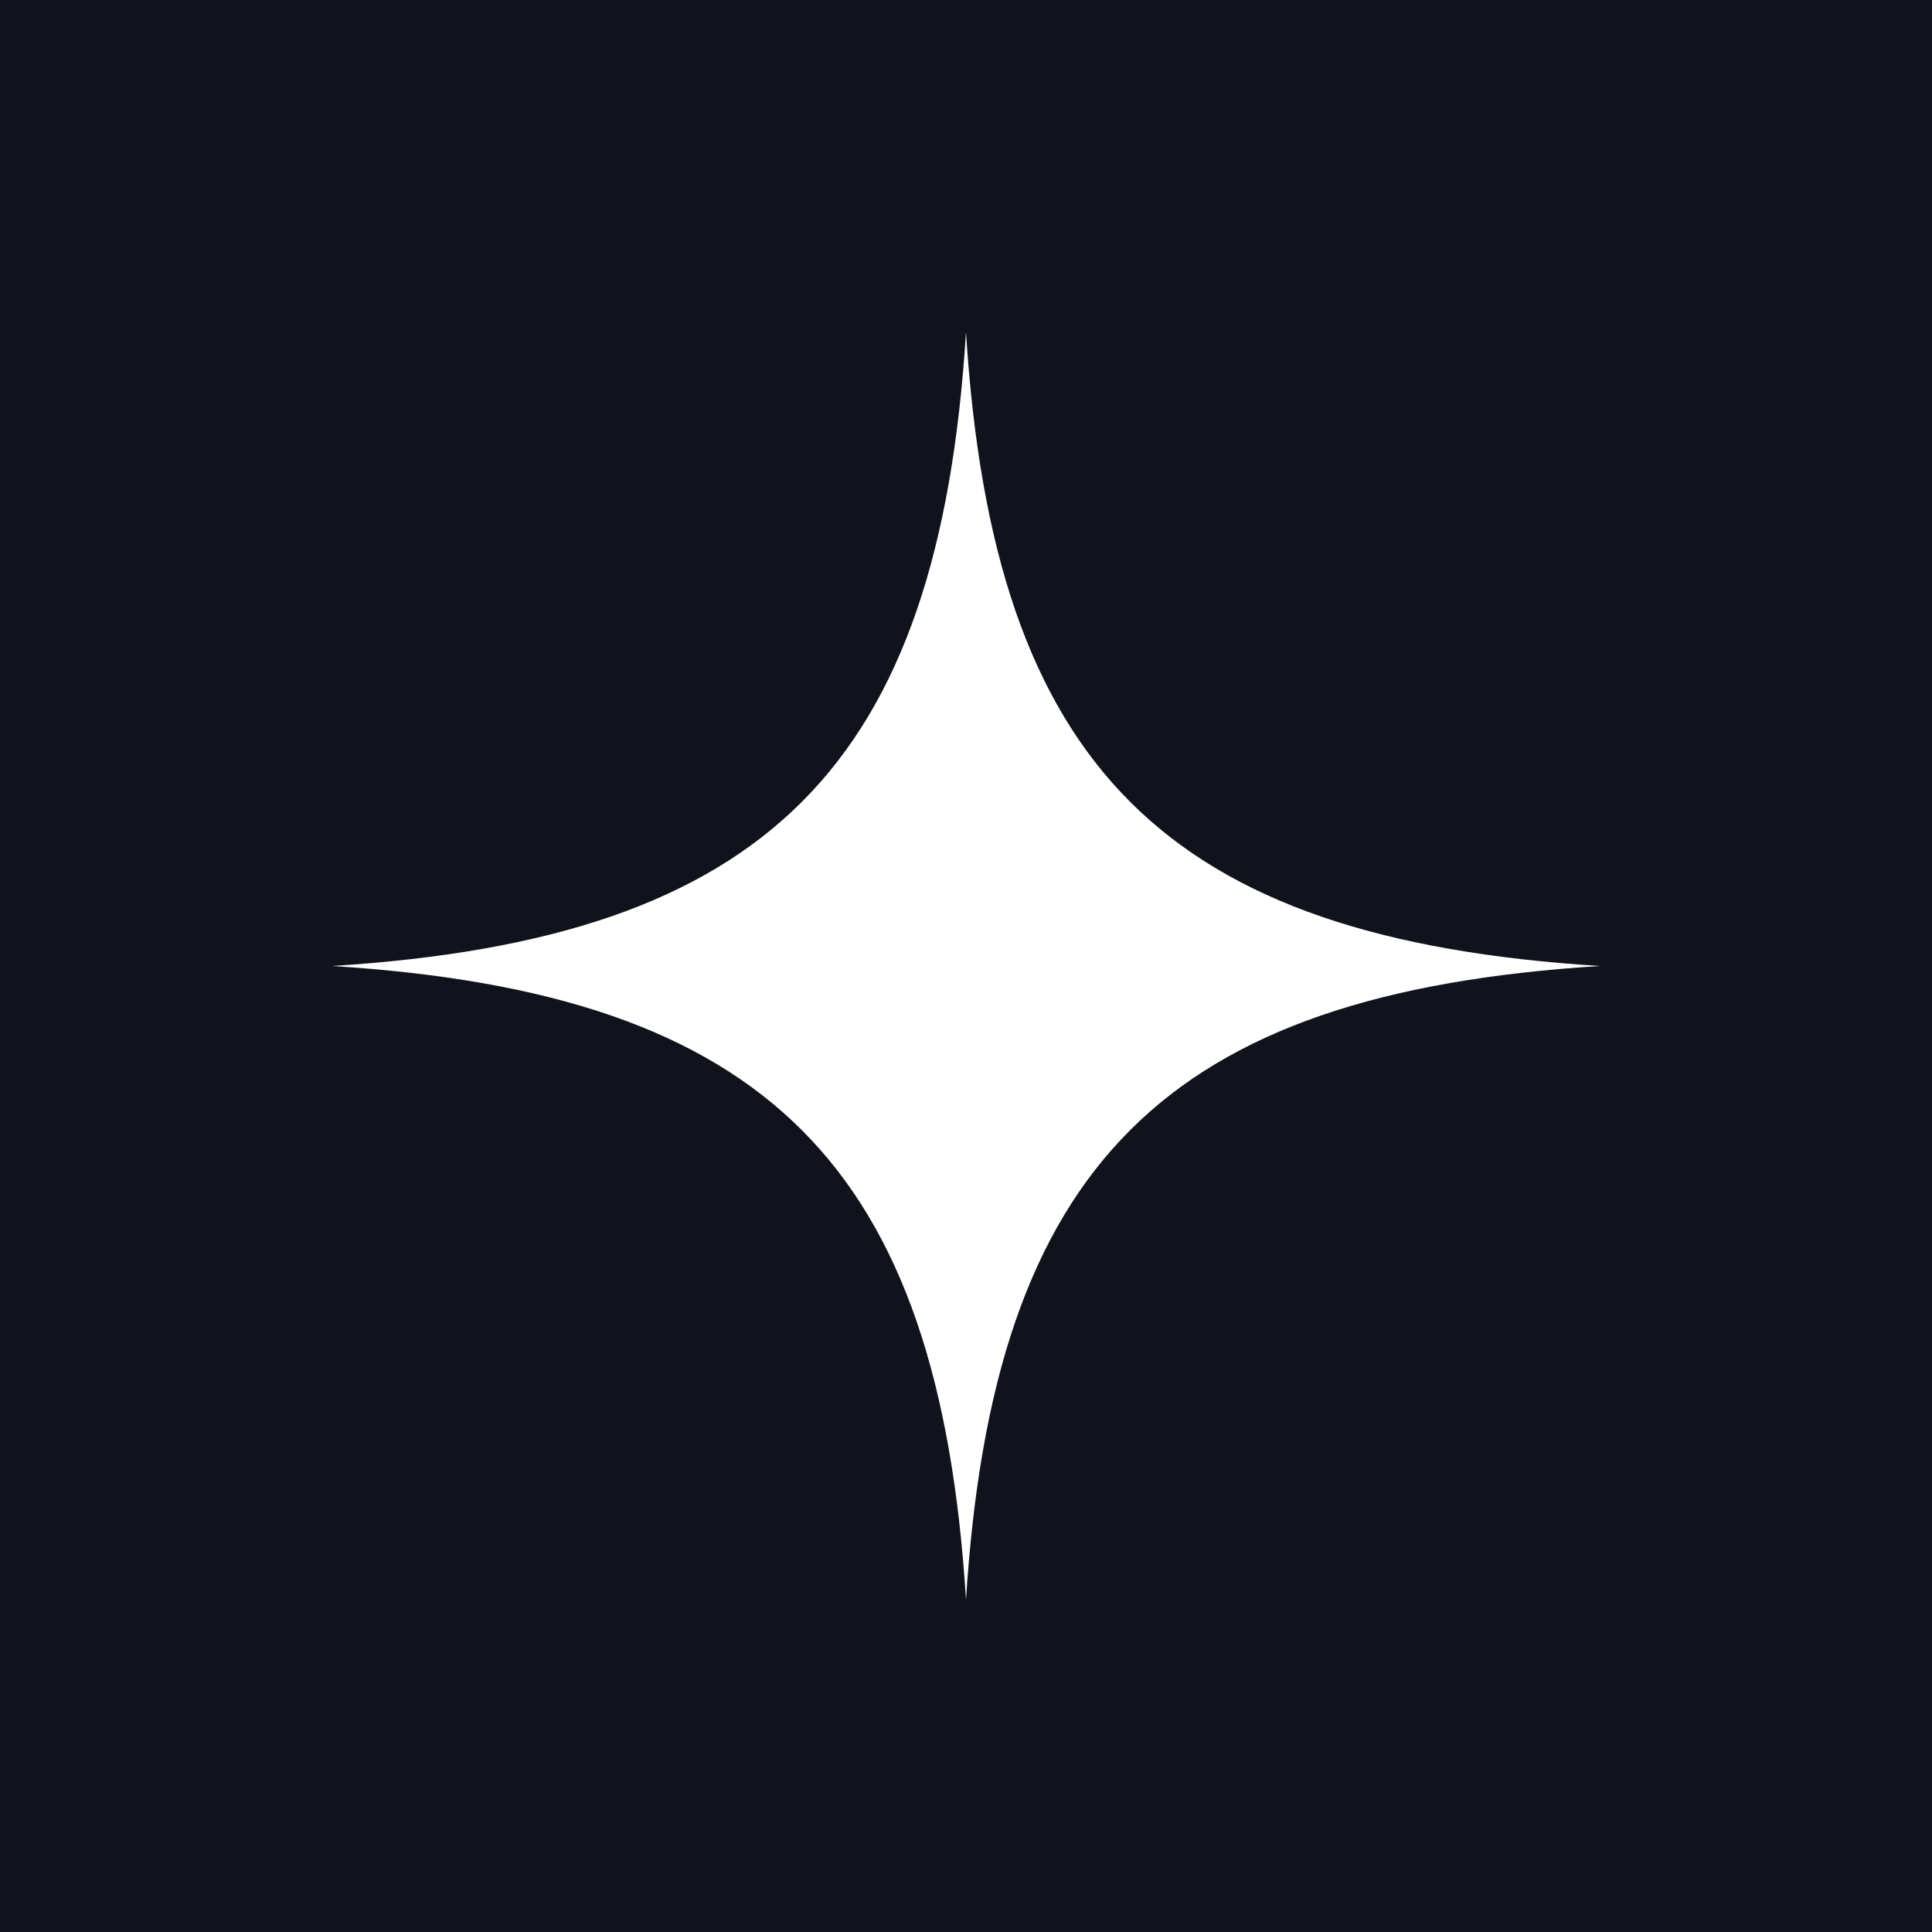
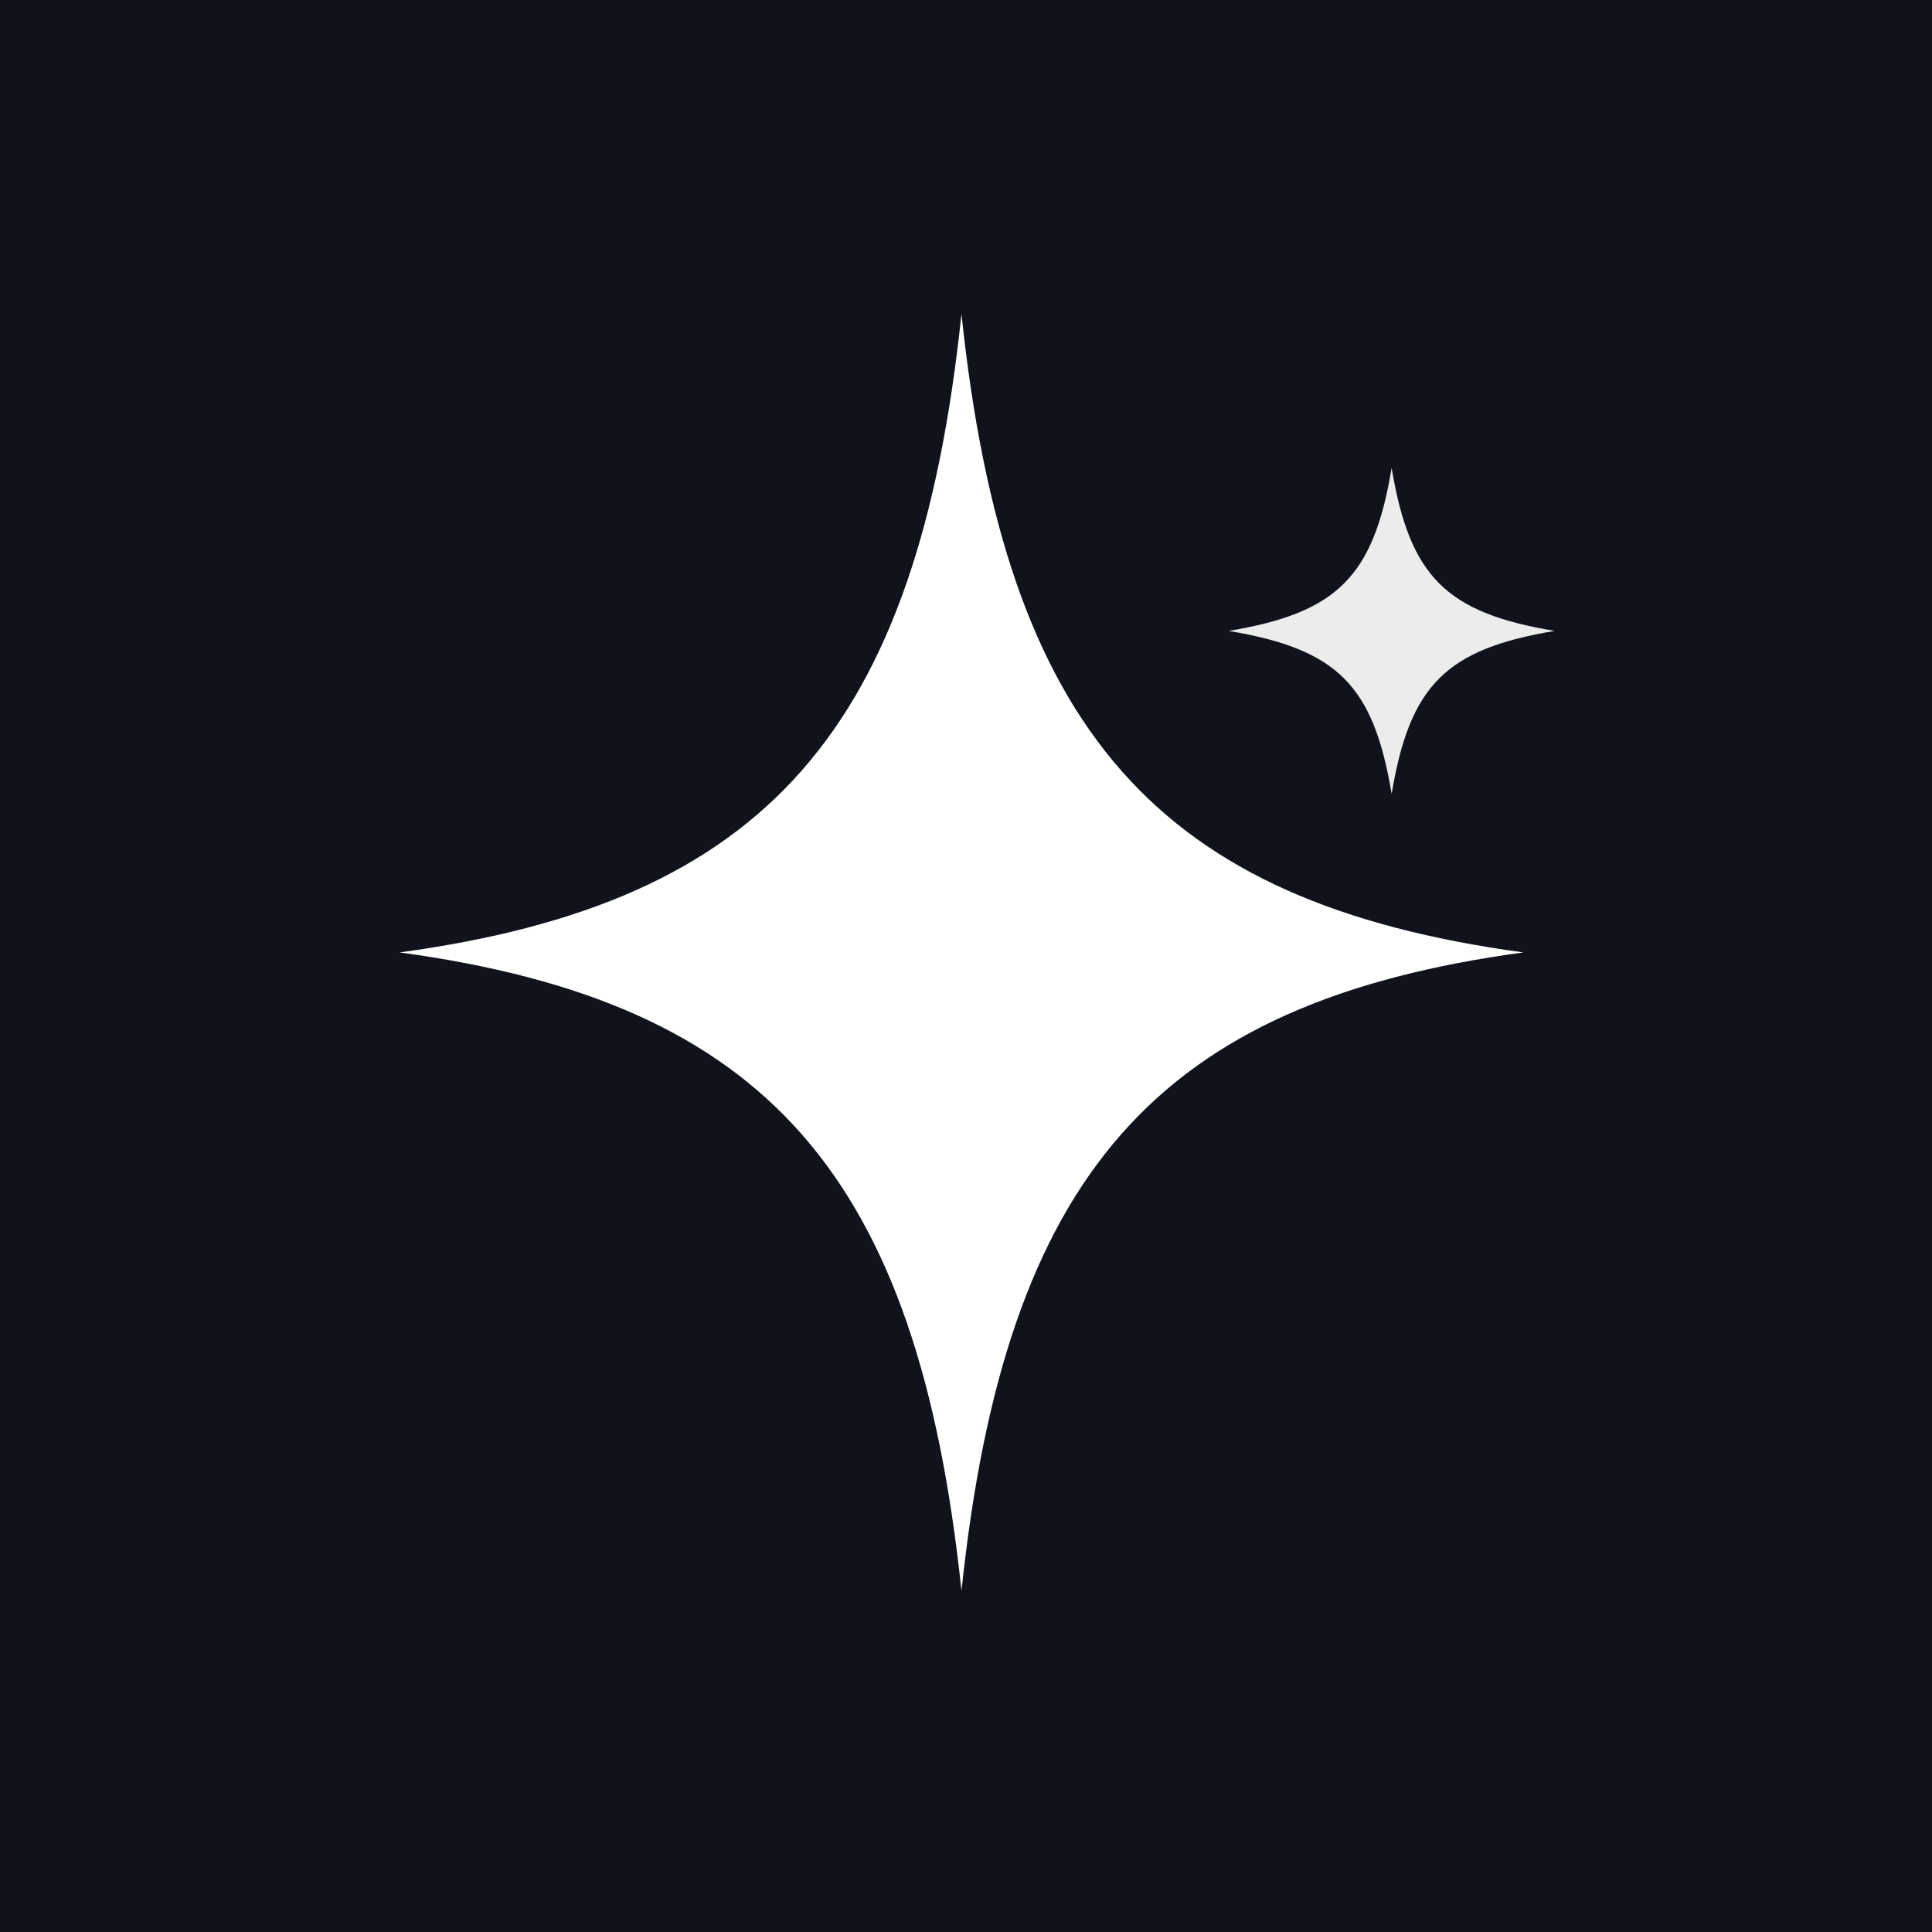
<svg xmlns="http://www.w3.org/2000/svg" viewBox="0 0 180 180" width="180" height="180">
  <rect width="180" height="180" fill="#10131B" />
  <g transform="translate(22.5 22.5) scale(4.21875)" fill="#FFFFFF">
-     <path d="M16 2C16.6 11.6 20.4 15.4 30 16 20.4 16.6 16.6 20.4 16 30 15.4 20.4 11.6 16.6 2 16 11.6 15.4 15.4 11.6 16 2Z" />
+     <g transform="translate(15.9 16) scale(0.88 1) translate(-15.9 -16)">
+       <path d="M15.9 1.6C17 10.8 20.8 14.6 30 15.7 20.8 16.8 17 20.6 15.9 29.8 14.8 20.6 11 16.8 1.8 15.7 11 14.6 14.8 10.8 15.9 1.6Z" />
+     </g>
+     <path opacity=".92" d="M25.4 5C25.8 7.4 26.6 8.2 29 8.6 26.6 9 25.8 9.8 25.4 12.2 25 9.8 24.2 9 21.8 8.6 24.2 8.2 25 7.4 25.4 5Z" />
  </g>
</svg>
